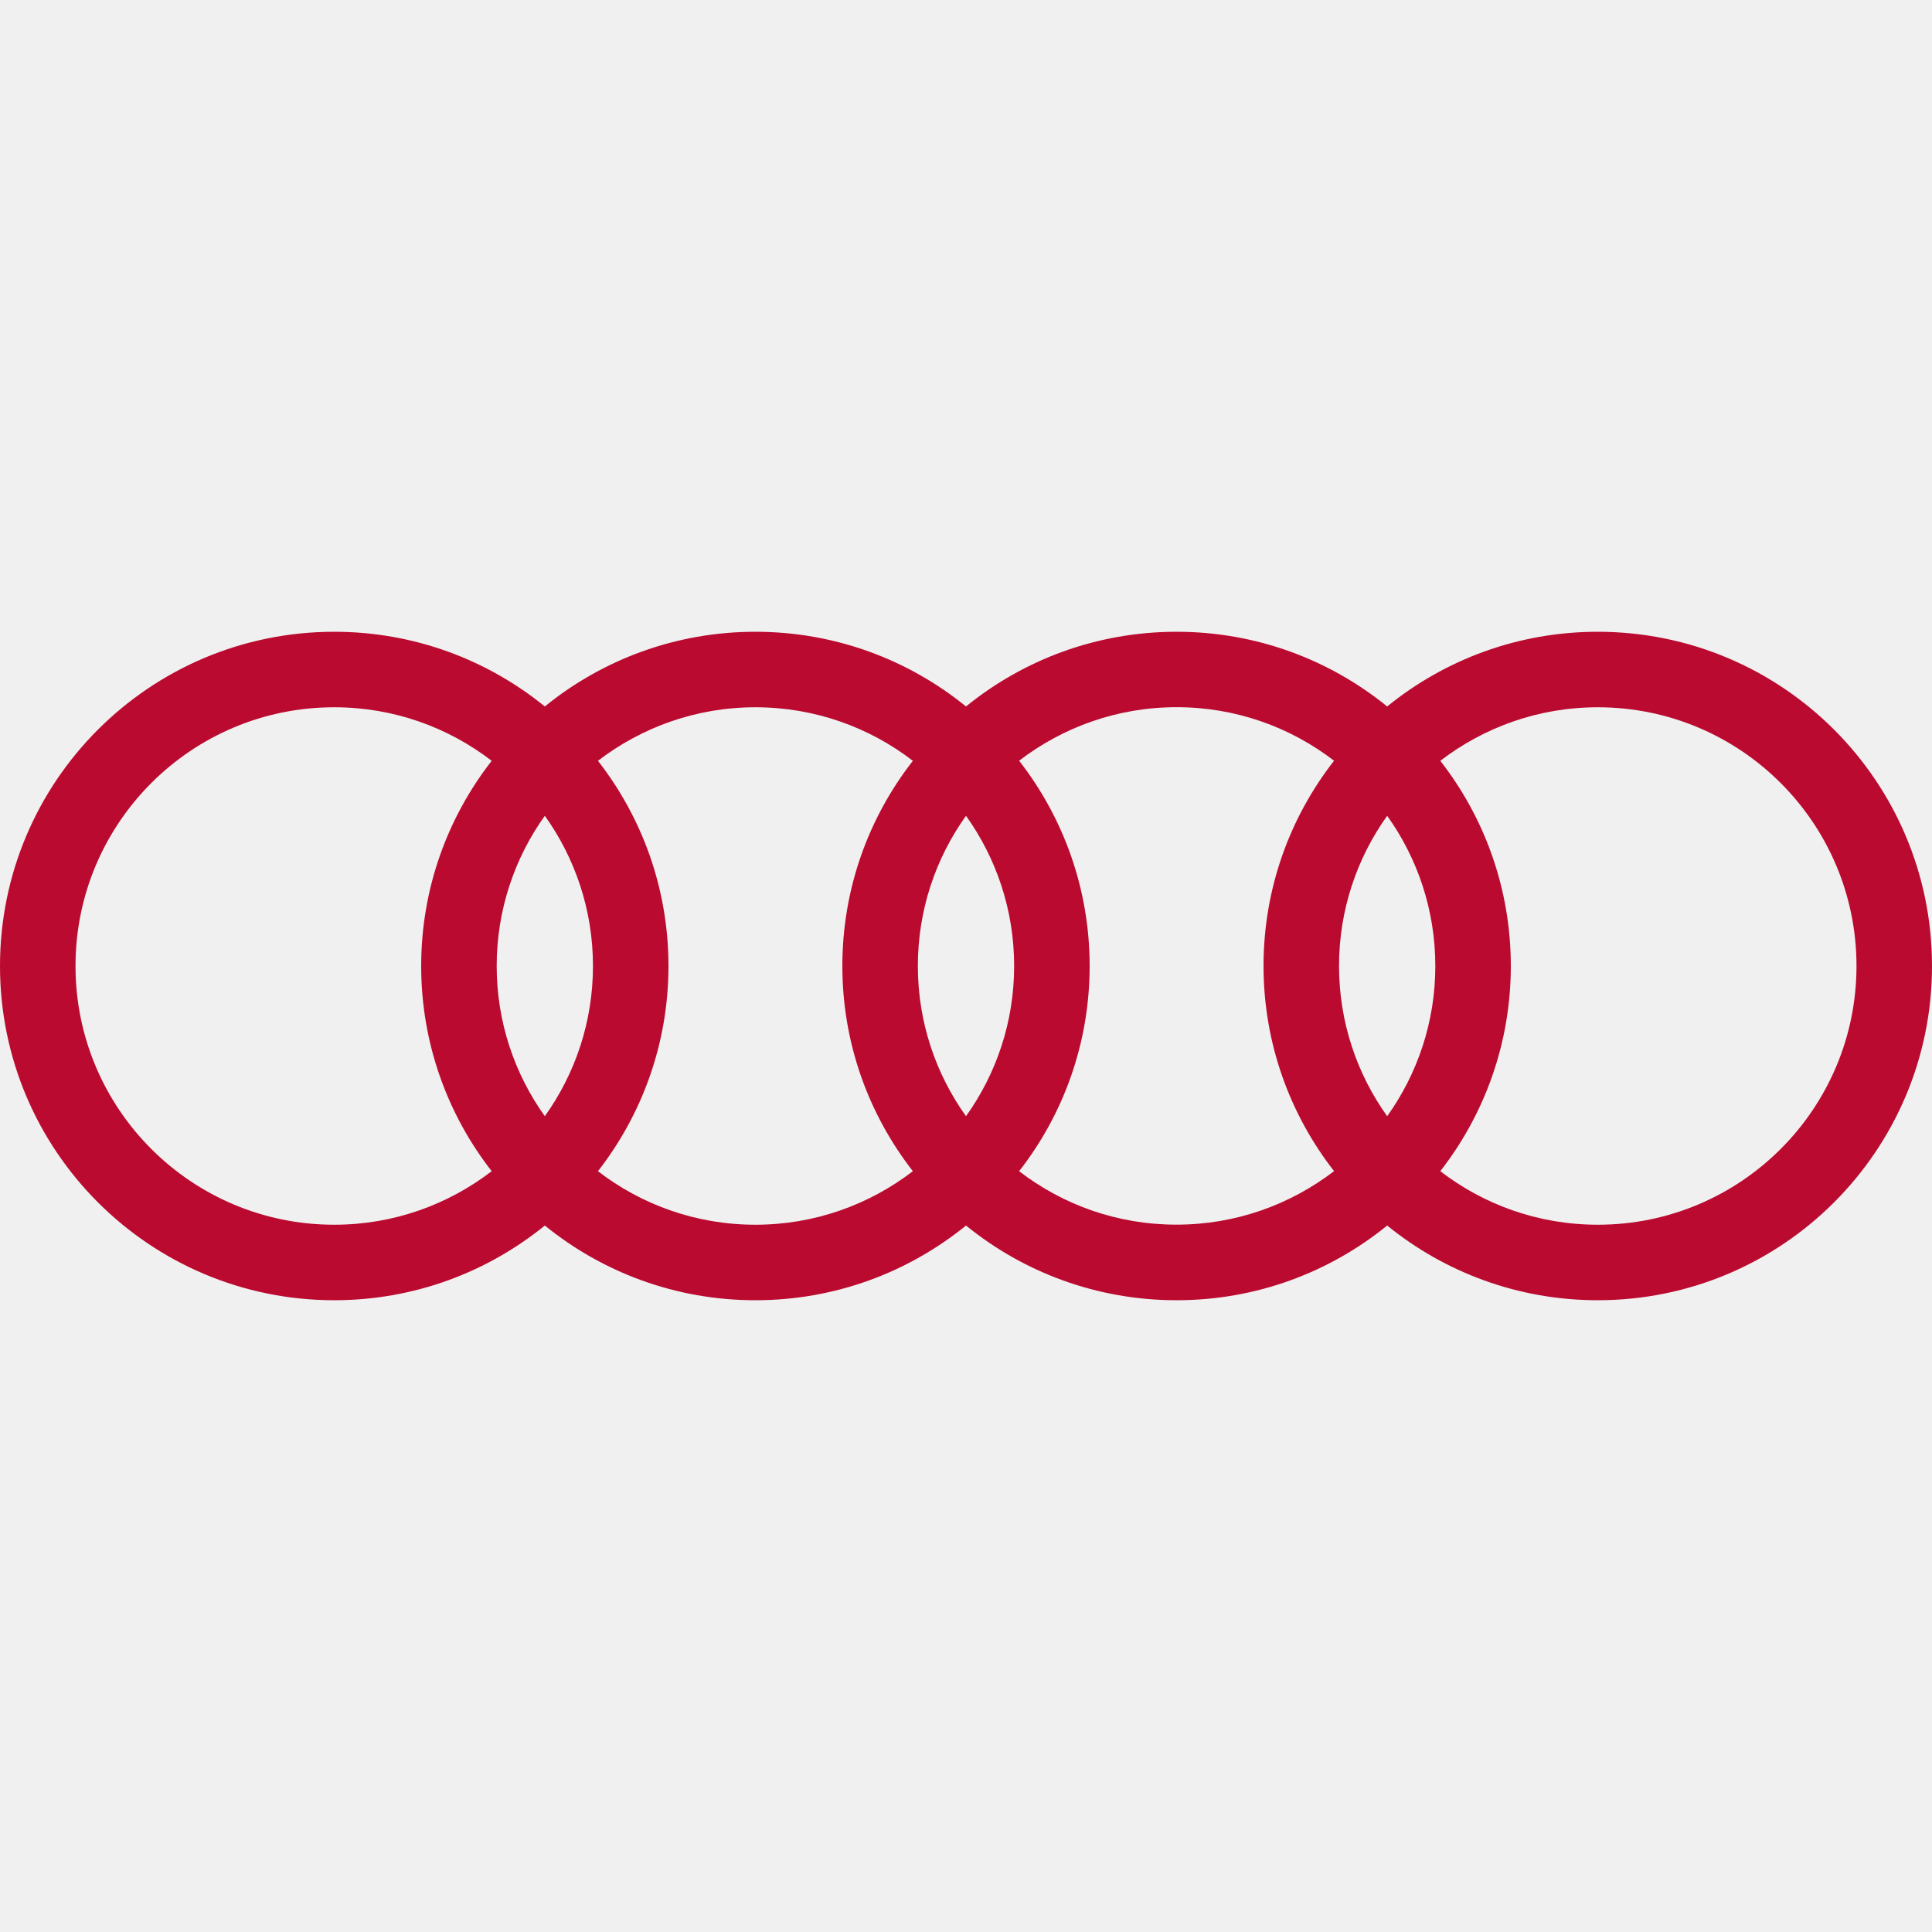
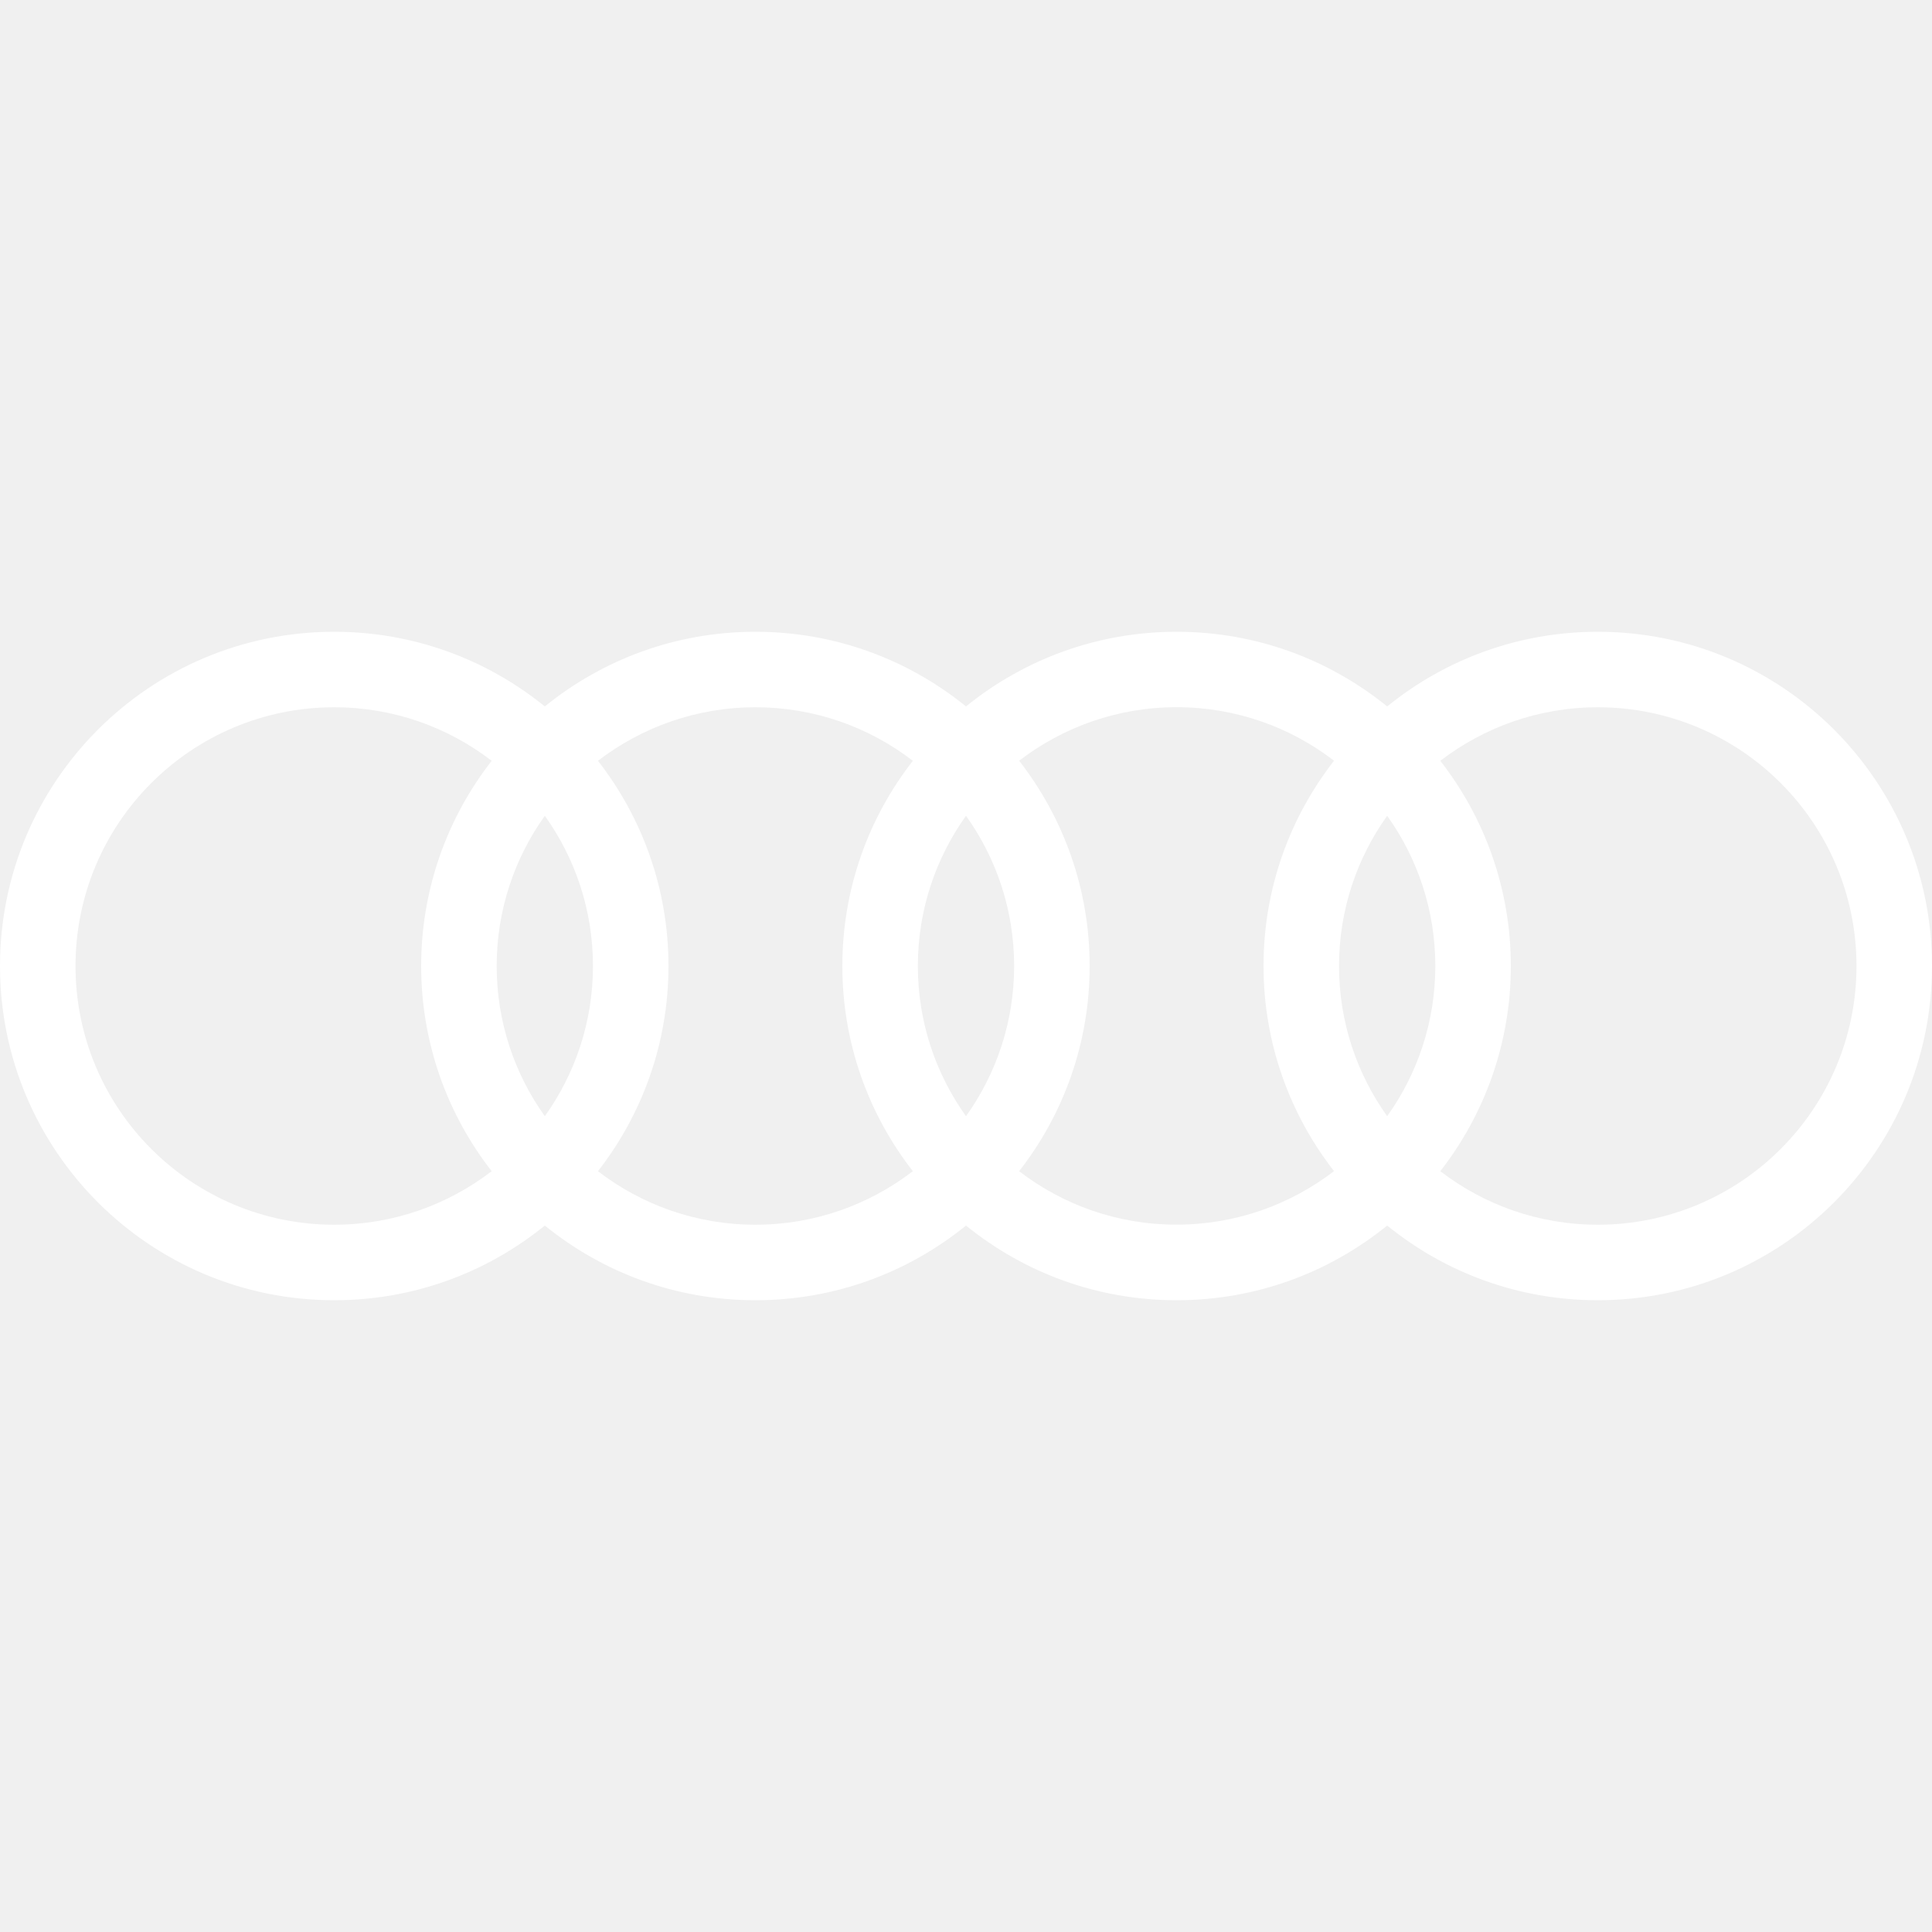
- <svg xmlns="http://www.w3.org/2000/svg" fill="#BB0A30" role="img" viewBox="0 0 24 24">
+ <svg xmlns="http://www.w3.org/2000/svg" fill="#FFFFFF" role="img" viewBox="0 0 24 24">
  <path d="M19.848,7.848c-0.992,0-1.902,0.348-2.616,0.928c-0.714-0.58-1.624-0.928-2.616-0.928 c-0.992,0-1.902,0.348-2.616,0.928c-0.714-0.58-1.624-0.928-2.616-0.928c-0.992,0-1.902,0.348-2.616,0.928 c-0.714-0.58-1.624-0.928-2.616-0.928C1.859,7.848,0,9.707,0,12s1.859,4.152,4.152,4.152c0.992,0,1.902-0.348,2.616-0.928 c0.714,0.58,1.624,0.928,2.616,0.928c0.992,0,1.902-0.348,2.616-0.928c0.714,0.58,1.624,0.928,2.616,0.928 c0.992,0,1.902-0.348,2.616-0.928c0.714,0.58,1.624,0.928,2.616,0.928C22.141,16.152,24,14.293,24,12S22.141,7.848,19.848,7.848z M17.232,13.866c-0.376-0.526-0.598-1.17-0.598-1.866c0-0.696,0.222-1.34,0.598-1.866c0.376,0.526,0.598,1.17,0.598,1.866 C17.83,12.696,17.608,13.34,17.232,13.866z M12,13.866c-0.376-0.526-0.598-1.17-0.598-1.866c0-0.696,0.222-1.34,0.598-1.866 c0.376,0.526,0.598,1.17,0.598,1.866C12.598,12.696,12.376,13.34,12,13.866z M6.768,13.866C6.392,13.34,6.17,12.696,6.17,12 c0-0.696,0.222-1.34,0.598-1.866C7.144,10.66,7.366,11.304,7.366,12C7.366,12.696,7.144,13.34,6.768,13.866z M0.938,12 c0-1.775,1.439-3.214,3.214-3.214c0.736,0,1.414,0.248,1.956,0.665C5.56,10.154,5.232,11.039,5.232,12 c0,0.961,0.328,1.846,0.876,2.549c-0.542,0.416-1.22,0.665-1.956,0.665C2.377,15.214,0.938,13.775,0.938,12z M7.428,14.549 C7.976,13.846,8.304,12.961,8.304,12c0-0.961-0.328-1.846-0.876-2.549c0.542-0.416,1.22-0.665,1.956-0.665 c0.736,0,1.414,0.248,1.956,0.665c-0.549,0.704-0.876,1.588-0.876,2.549c0,0.961,0.328,1.846,0.876,2.549 c-0.542,0.416-1.22,0.665-1.956,0.665C8.648,15.214,7.97,14.966,7.428,14.549z M12.66,14.549c0.549-0.704,0.876-1.588,0.876-2.549 c0-0.961-0.328-1.846-0.876-2.55c0.542-0.416,1.22-0.665,1.956-0.665s1.414,0.248,1.956,0.665 c-0.549,0.704-0.876,1.588-0.876,2.549c0,0.961,0.328,1.846,0.876,2.549c-0.542,0.416-1.22,0.665-1.956,0.665 C13.88,15.214,13.202,14.966,12.66,14.549z M19.848,15.214c-0.736,0-1.414-0.248-1.956-0.665c0.548-0.704,0.876-1.588,0.876-2.549 c0-0.961-0.328-1.846-0.876-2.549c0.542-0.416,1.22-0.665,1.956-0.665c1.775,0,3.214,1.439,3.214,3.214 S21.623,15.214,19.848,15.214z" />
</svg>
